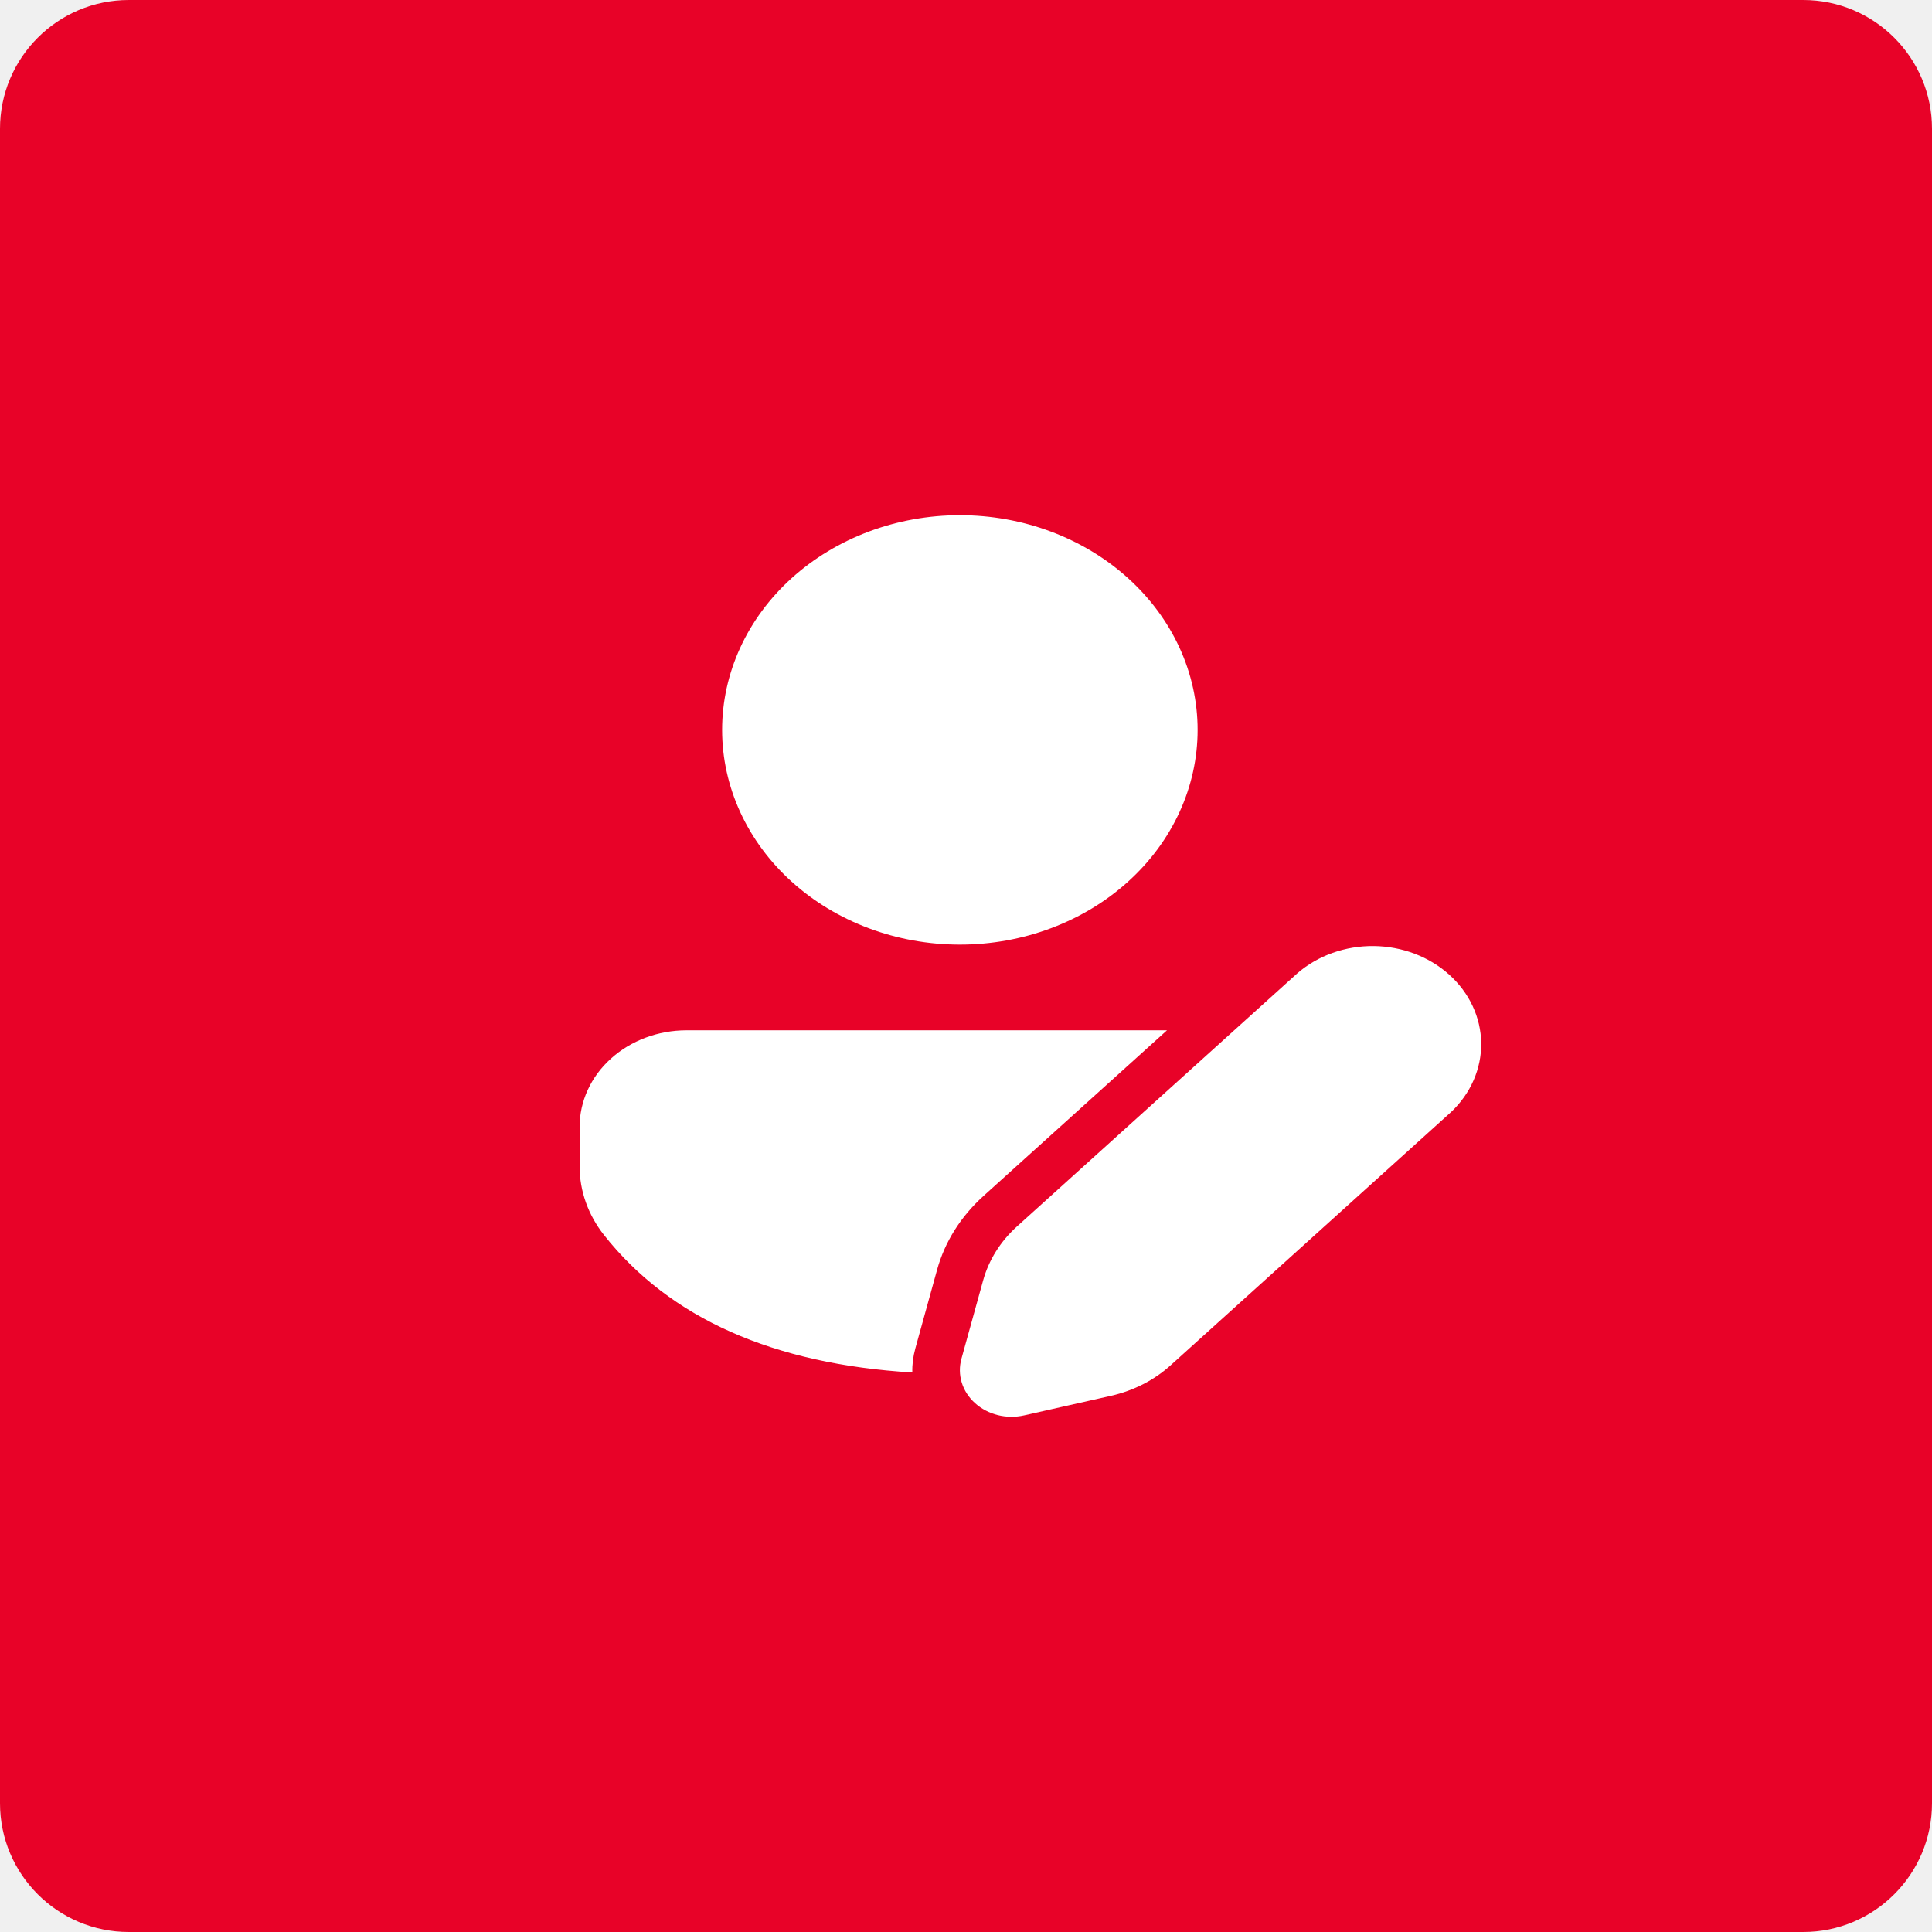
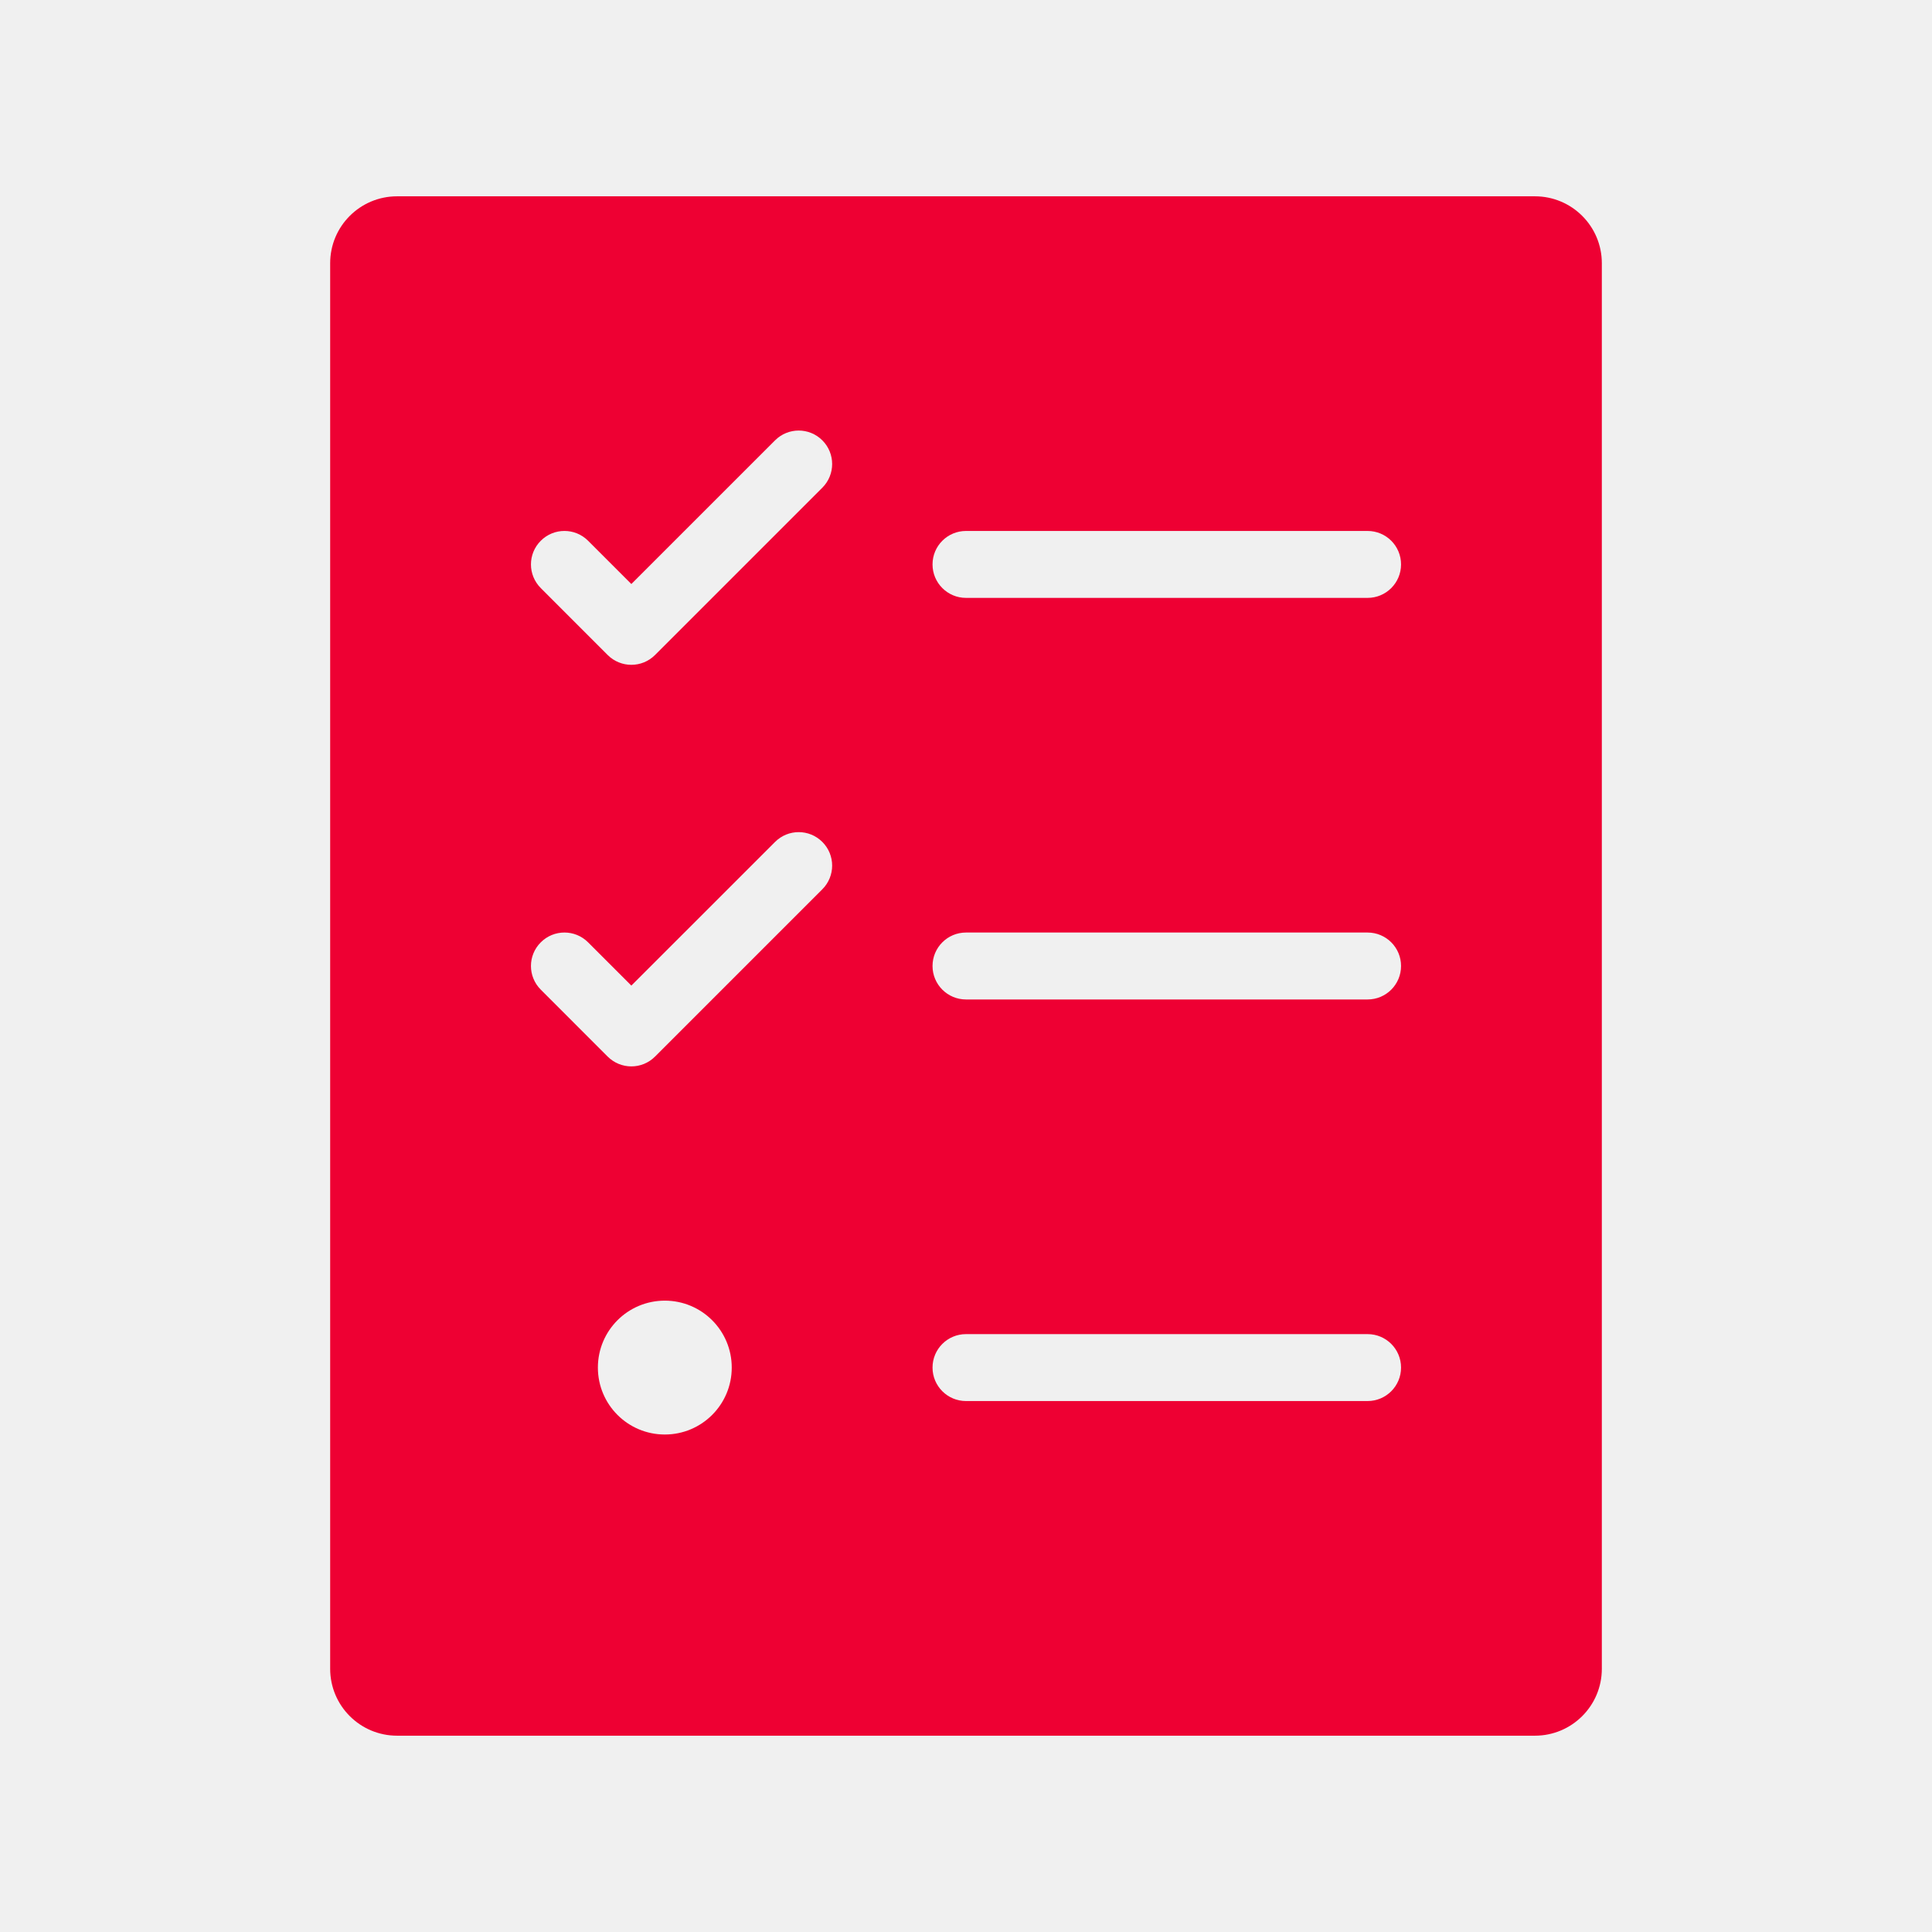
- <svg xmlns="http://www.w3.org/2000/svg" width="60" height="60" viewBox="0 0 60 60" fill="none">
-   <rect width="60" height="60" rx="4" fill="#E80228" />
-   <path d="M30.533 37.151L36.242 31.997H21.323C20.441 31.997 19.596 32.313 18.973 32.876C18.35 33.438 18 34.201 18 34.997V36.223C18 36.986 18.266 37.73 18.755 38.351C20.804 40.948 24.026 42.365 28.333 42.624C28.326 42.381 28.357 42.131 28.427 41.876L29.102 39.435C29.341 38.57 29.836 37.782 30.534 37.151M29.809 16C30.779 16 31.739 16.172 32.635 16.508C33.531 16.843 34.345 17.334 35.03 17.953C35.716 18.572 36.26 19.307 36.631 20.116C37.002 20.925 37.193 21.792 37.193 22.668C37.193 23.544 37.002 24.411 36.631 25.22C36.26 26.029 35.716 26.764 35.03 27.383C34.345 28.002 33.531 28.493 32.635 28.828C31.739 29.164 30.779 29.336 29.809 29.336C27.851 29.336 25.973 28.634 24.588 27.383C23.204 26.133 22.426 24.436 22.426 22.668C22.426 20.9 23.204 19.203 24.588 17.953C25.973 16.703 27.851 16 29.809 16ZM40.294 30.223L31.577 38.094C31.07 38.553 30.71 39.128 30.534 39.757L29.858 42.199C29.791 42.442 29.794 42.696 29.868 42.938C29.942 43.179 30.084 43.399 30.281 43.576C30.477 43.753 30.72 43.881 30.988 43.948C31.255 44.014 31.537 44.017 31.806 43.956L34.508 43.347C35.205 43.188 35.842 42.863 36.351 42.404L45.067 34.533C45.675 33.957 46.01 33.189 46 32.393C45.989 31.597 45.635 30.836 45.011 30.273C44.388 29.71 43.545 29.39 42.664 29.38C41.782 29.371 40.932 29.673 40.294 30.223Z" fill="white" />
+ <svg xmlns="http://www.w3.org/2000/svg" width="56" height="56" viewBox="0 0 56 56" fill="none">
+   <path d="M44.49 5.69L11.51 5.69C10.438 5.69 9.57 6.558 9.57 7.63L9.57 48.37C9.57 49.442 10.438 50.31 11.51 50.31L44.49 50.31C45.562 50.31 46.43 49.442 46.43 48.37L46.43 7.63C46.43 6.558 45.562 5.69 44.49 5.69ZM19.27 41.58C18.198 41.58 17.33 40.712 17.33 39.64C17.33 38.568 18.198 37.7 19.27 37.7C20.342 37.7 21.21 38.568 21.21 39.64C21.21 40.712 20.342 41.58 19.27 41.58ZM23.836 25.776L18.986 30.626C18.797 30.815 18.549 30.91 18.3 30.91C18.052 30.91 17.804 30.815 17.614 30.626L15.675 28.686C15.295 28.306 15.295 27.693 15.675 27.314C16.054 26.935 16.667 26.935 17.046 27.314L18.3 28.568L22.465 24.404C22.844 24.025 23.457 24.025 23.836 24.404C24.215 24.783 24.215 25.396 23.836 25.776ZM23.836 14.136L18.986 18.986C18.797 19.175 18.549 19.27 18.3 19.27C18.052 19.27 17.804 19.175 17.614 18.986L15.675 17.046C15.295 16.666 15.295 16.053 15.675 15.674C16.054 15.295 16.667 15.295 17.046 15.674L18.3 16.928L22.465 12.764C22.844 12.385 23.457 12.385 23.836 12.764C24.215 13.143 24.215 13.757 23.836 14.136ZM39.64 40.61H28C27.465 40.61 27.03 40.176 27.03 39.64C27.03 39.103 27.465 38.67 28 38.67H39.64C40.176 38.67 40.61 39.103 40.61 39.64C40.61 40.176 40.176 40.61 39.64 40.61ZM39.64 28.97L28 28.97C27.465 28.97 27.03 28.536 27.03 28C27.03 27.463 27.465 27.03 28 27.03L39.64 27.03C40.176 27.03 40.61 27.463 40.61 28C40.61 28.536 40.176 28.97 39.64 28.97ZM39.64 17.33H28C27.465 17.33 27.03 16.896 27.03 16.36C27.03 15.823 27.465 15.39 28 15.39L39.64 15.39C40.176 15.39 40.61 15.823 40.61 16.36C40.61 16.896 40.176 17.33 39.64 17.33Z" fill="#EE0033" />
</svg>
